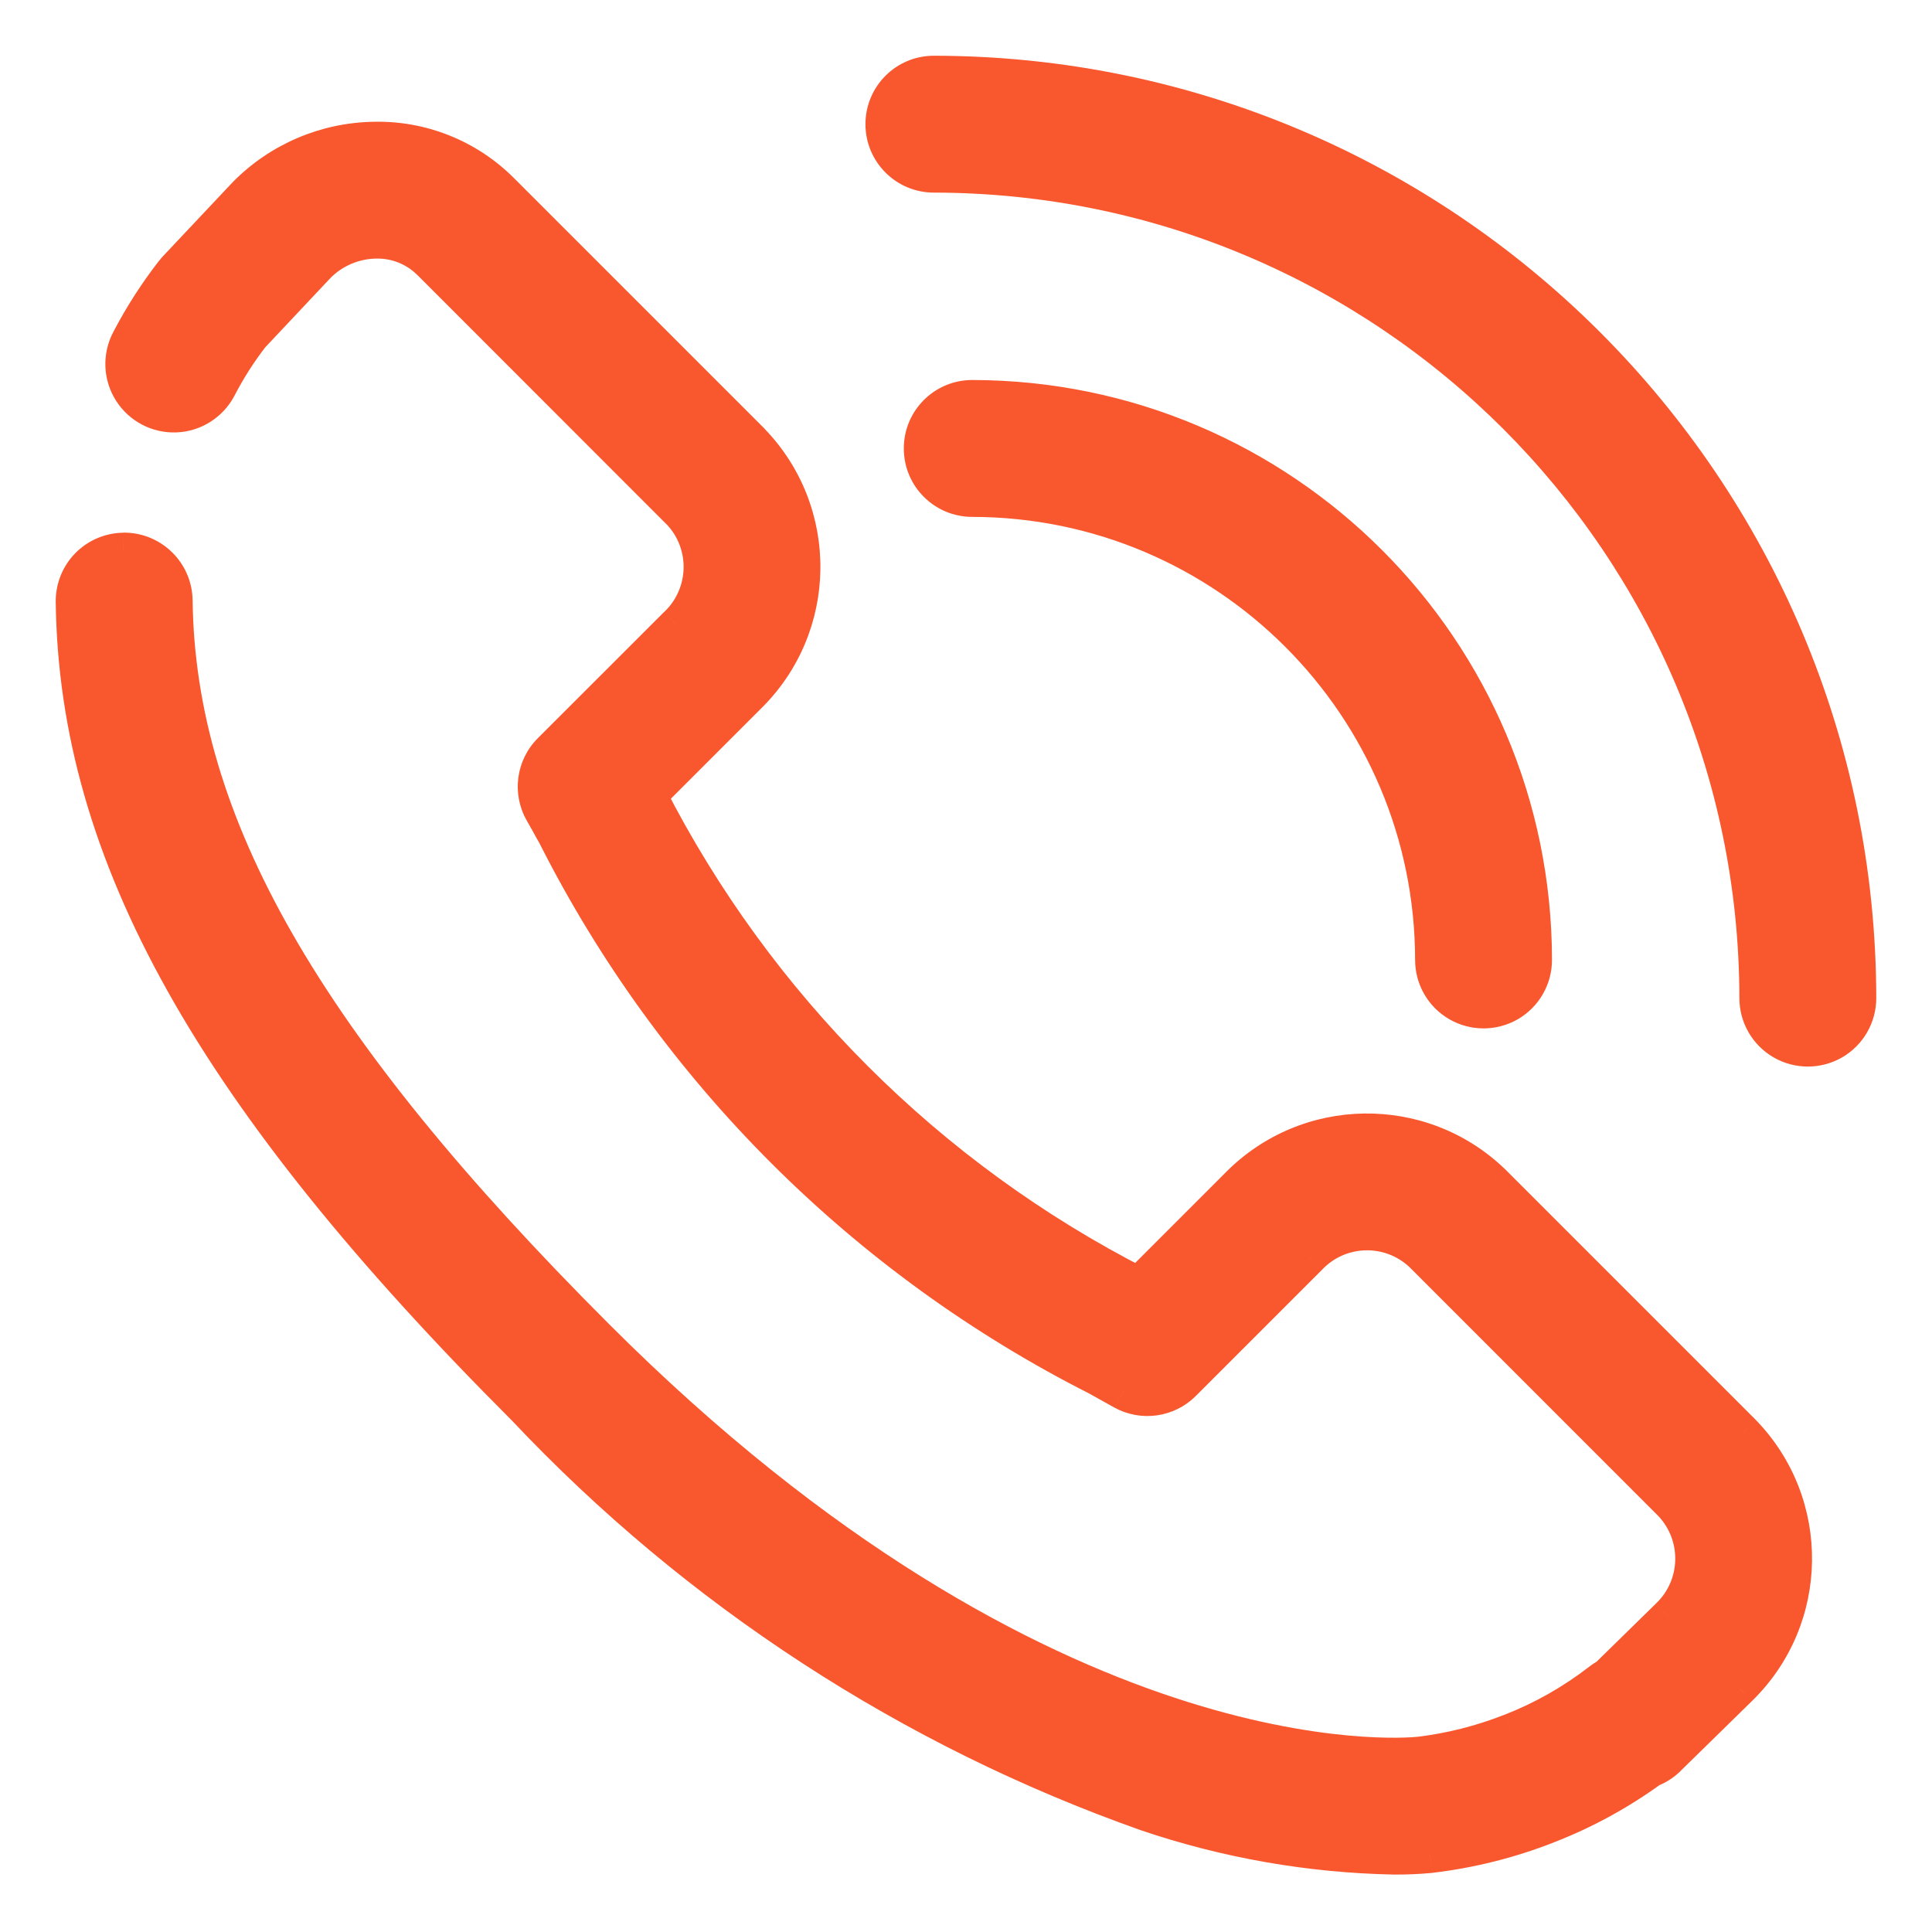
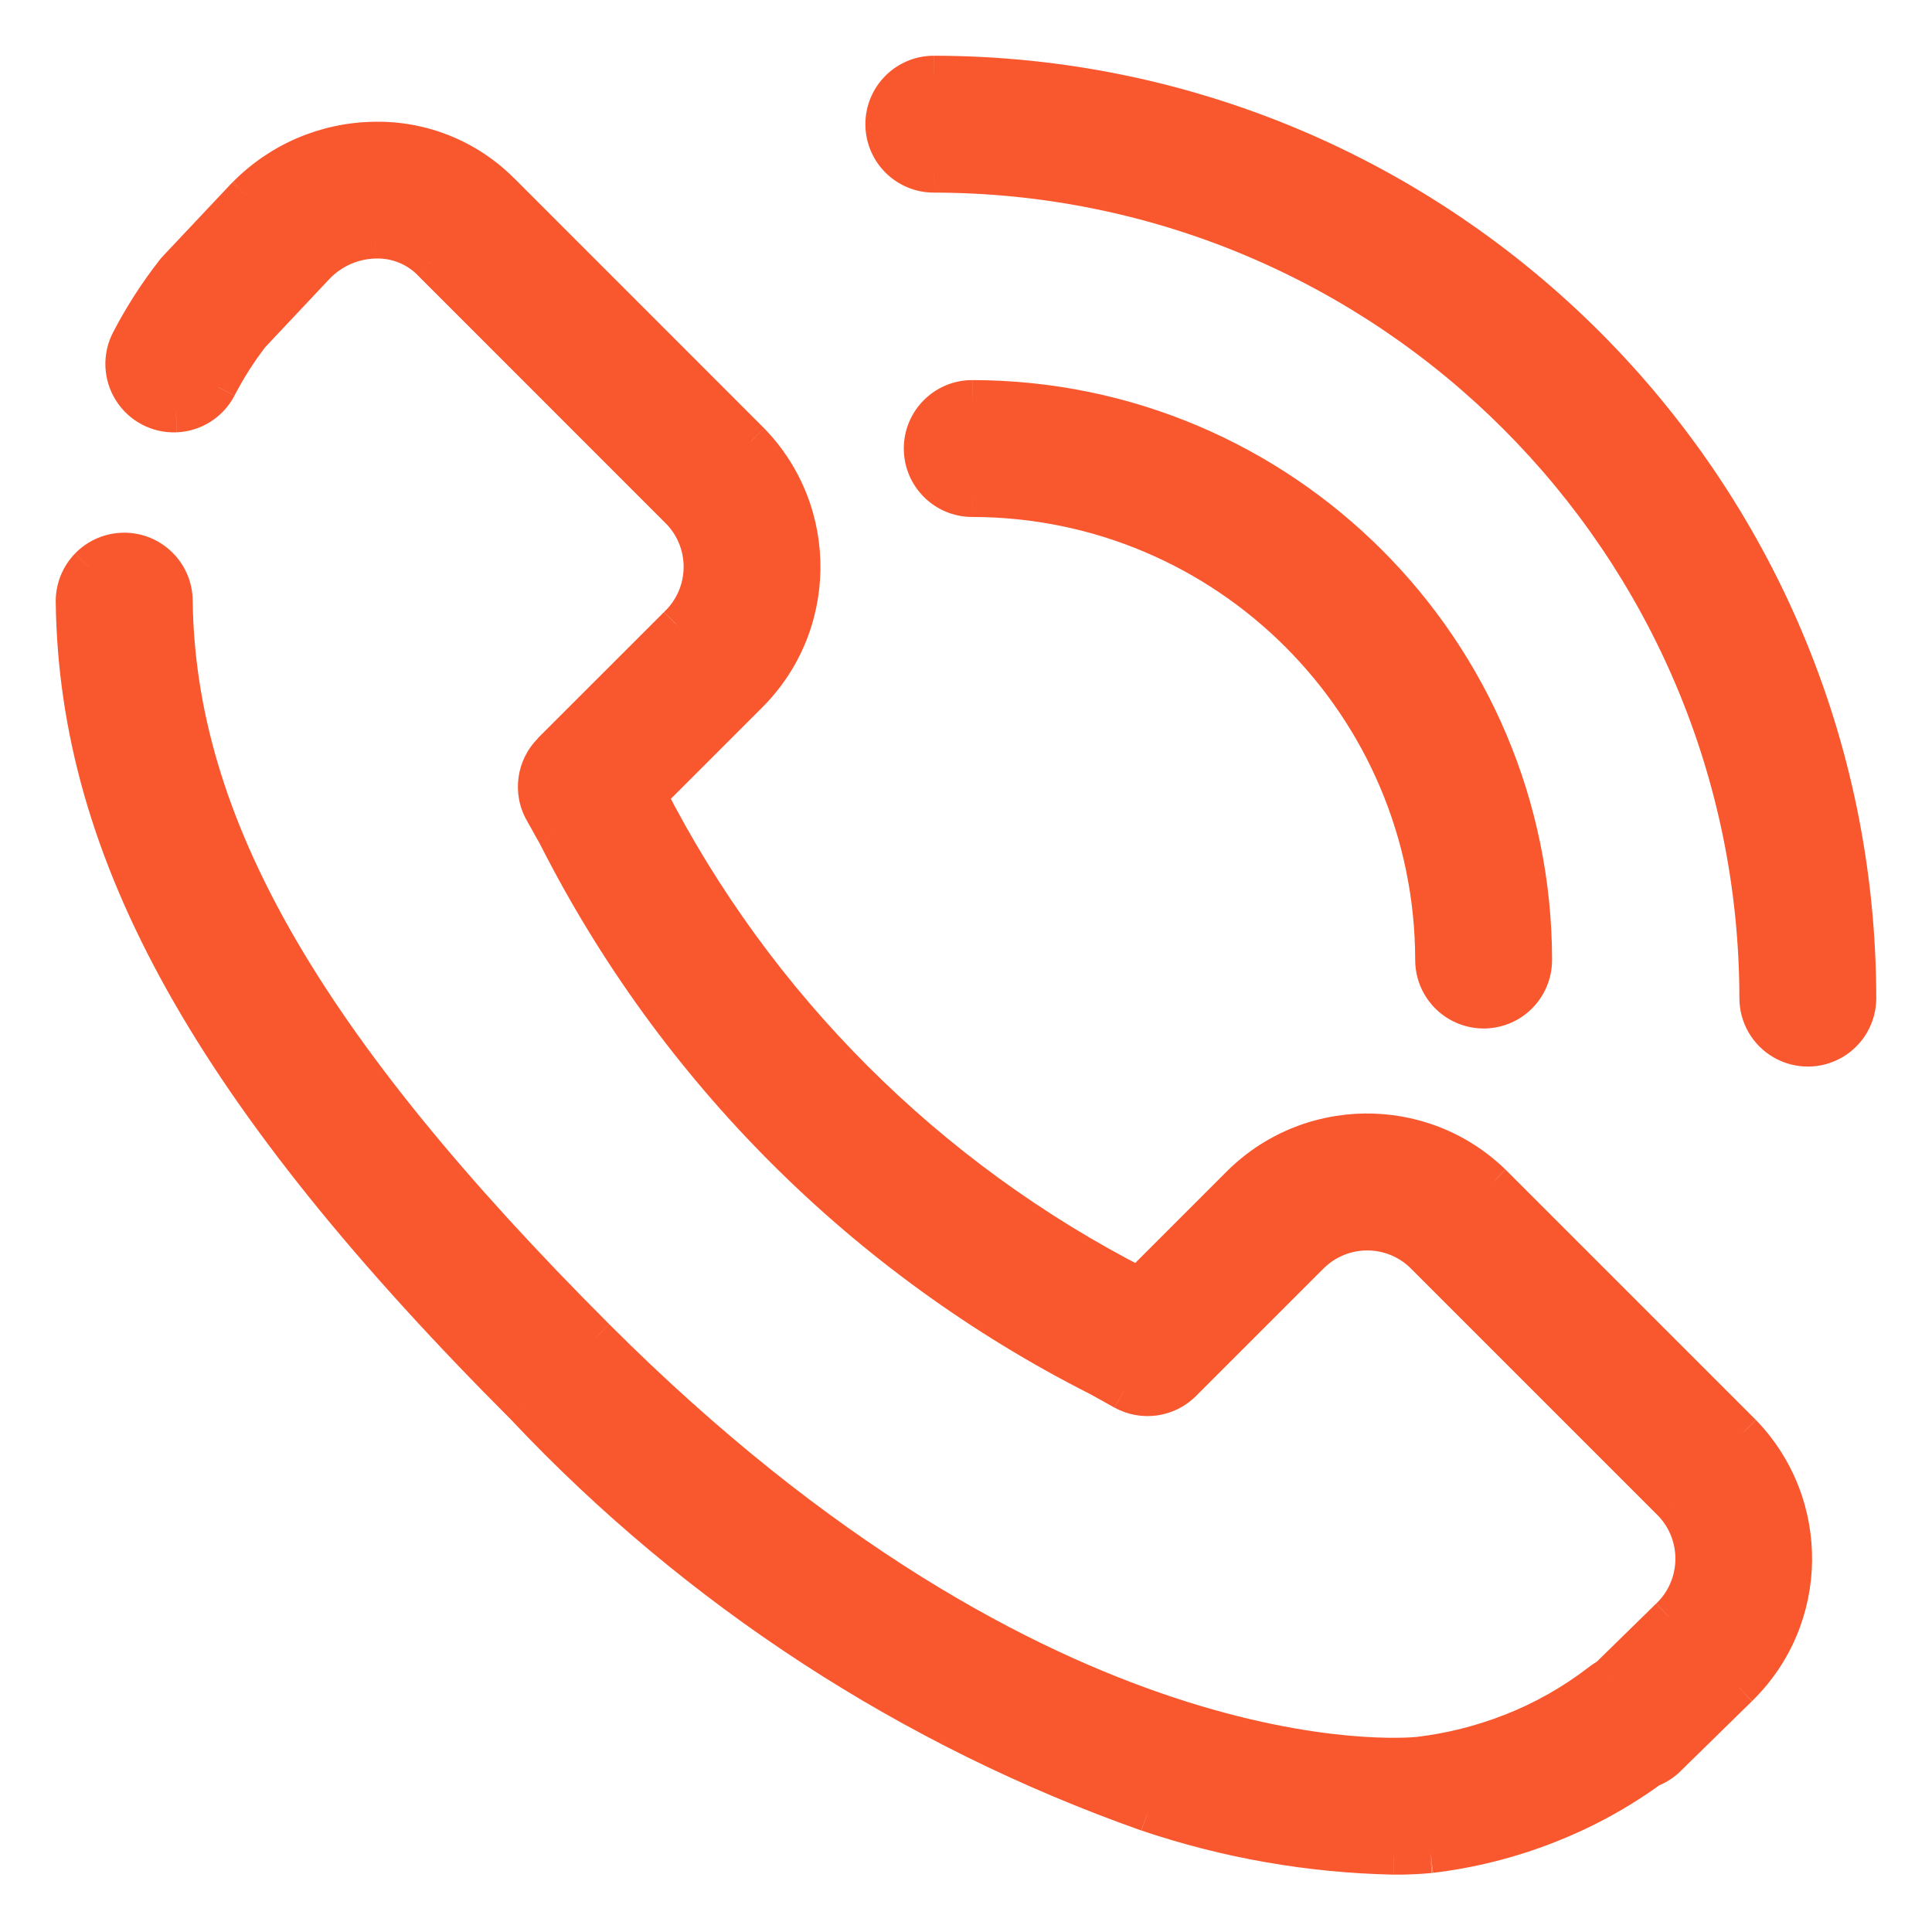
- <svg xmlns="http://www.w3.org/2000/svg" width="26" height="26" viewBox="0 0 26 26" fill="none">
-   <path fill-rule="evenodd" clip-rule="evenodd" d="M25 13.432C24.992 6.569 19.431 1.008 12.568 1C12.197 1 11.897 1.3 11.897 1.671C11.897 2.042 12.197 2.342 12.568 2.342C18.69 2.349 23.651 7.31 23.658 13.433C23.658 13.672 23.786 13.894 23.994 14.014C24.201 14.133 24.457 14.133 24.665 14.013C24.872 13.893 25 13.672 25 13.432ZM18.761 24.977C17.632 24.954 16.513 24.759 15.443 24.397C12.259 23.272 9.39 21.404 7.073 18.947C2.859 14.733 1.043 11.489 1 8.098C0.998 7.92 1.066 7.748 1.191 7.621C1.315 7.494 1.485 7.421 1.663 7.418H1.671C2.038 7.419 2.337 7.714 2.342 8.081C2.38 11.089 4.079 14.055 8.022 17.999C14.064 24.041 18.848 23.648 19.099 23.622C19.522 23.571 19.937 23.467 20.334 23.311C20.765 23.143 21.171 22.913 21.537 22.63C21.568 22.605 21.602 22.584 21.637 22.565L22.46 21.759C22.889 21.348 22.908 20.667 22.502 20.233L19.137 16.867C18.702 16.461 18.02 16.482 17.611 16.914L15.915 18.61C15.704 18.821 15.379 18.867 15.117 18.723C15.009 18.663 14.896 18.601 14.778 18.534C11.634 16.942 9.08 14.389 7.488 11.245L7.454 11.184C7.404 11.092 7.355 11.004 7.306 10.919C7.156 10.656 7.2 10.325 7.415 10.111L9.112 8.415C9.544 8.006 9.565 7.323 9.157 6.889L5.791 3.522C5.595 3.328 5.327 3.222 5.051 3.23C4.758 3.237 4.479 3.356 4.272 3.562L3.379 4.511C3.21 4.73 3.061 4.964 2.934 5.209C2.823 5.422 2.607 5.559 2.368 5.569C2.128 5.58 1.901 5.461 1.773 5.259C1.644 5.057 1.633 4.801 1.744 4.589C1.914 4.262 2.113 3.951 2.34 3.66C2.353 3.644 2.366 3.629 2.38 3.614L3.303 2.635L3.317 2.62C3.77 2.163 4.383 1.901 5.026 1.889C5.667 1.872 6.287 2.12 6.74 2.573L10.106 5.94C11.036 6.899 11.016 8.43 10.061 9.363L8.722 10.702C10.172 13.543 12.483 15.853 15.324 17.302L16.662 15.965C17.596 15.01 19.125 14.989 20.084 15.917L23.451 19.285C24.38 20.244 24.361 21.774 23.407 22.709L23.401 22.715L22.44 23.656C22.374 23.721 22.295 23.771 22.208 23.804C21.78 24.115 21.314 24.37 20.821 24.561C20.317 24.759 19.791 24.891 19.254 24.955L19.245 24.956C19.084 24.971 18.922 24.978 18.761 24.977ZM13.084 5.364C17.253 5.369 20.631 8.747 20.636 12.916C20.637 13.157 20.509 13.379 20.301 13.5C20.093 13.62 19.837 13.62 19.629 13.5C19.421 13.379 19.293 13.157 19.294 12.917C19.29 9.488 16.512 6.71 13.084 6.706C12.713 6.706 12.413 6.406 12.413 6.035C12.413 5.665 12.713 5.364 13.084 5.364Z" fill="#F9572E" />
-   <path d="M12.568 1L12.568 0.75H12.568V1ZM25 13.432L25.25 13.432V13.432L25 13.432ZM12.568 2.342L12.568 2.092H12.568V2.342ZM23.658 13.433L23.908 13.433V13.432L23.658 13.433ZM23.994 14.014L23.869 14.23V14.23L23.994 14.014ZM24.665 14.013L24.54 13.797L24.665 14.013ZM15.443 24.397L15.36 24.633L15.363 24.634L15.443 24.397ZM18.761 24.977L18.756 25.227L18.759 25.227L18.761 24.977ZM7.073 18.947L7.255 18.776L7.25 18.771L7.073 18.947ZM1 8.098L1.25 8.095L1.25 8.095L1 8.098ZM1.191 7.621L1.012 7.446L1.012 7.446L1.191 7.621ZM1.663 7.418V7.168L1.659 7.169L1.663 7.418ZM1.671 7.418L1.671 7.168H1.671V7.418ZM2.342 8.081L2.592 8.078L2.592 8.078L2.342 8.081ZM8.022 17.999L8.199 17.822L8.199 17.822L8.022 17.999ZM19.099 23.622L19.125 23.871L19.129 23.87L19.099 23.622ZM20.334 23.311L20.243 23.078L20.242 23.078L20.334 23.311ZM21.537 22.63L21.69 22.827L21.691 22.827L21.537 22.63ZM21.637 22.565L21.755 22.785L21.786 22.768L21.811 22.744L21.637 22.565ZM22.46 21.759L22.287 21.578L22.285 21.58L22.46 21.759ZM22.502 20.233L22.684 20.062L22.679 20.056L22.502 20.233ZM19.137 16.867L19.313 16.691L19.307 16.685L19.137 16.867ZM17.611 16.914L17.788 17.091L17.793 17.086L17.611 16.914ZM15.915 18.61L16.092 18.787L16.092 18.787L15.915 18.61ZM15.117 18.723L14.996 18.942L14.997 18.942L15.117 18.723ZM14.778 18.534L14.901 18.316L14.891 18.311L14.778 18.534ZM7.488 11.245L7.711 11.132L7.707 11.123L7.488 11.245ZM7.454 11.184L7.235 11.305L7.236 11.305L7.454 11.184ZM7.306 10.919L7.523 10.795L7.523 10.795L7.306 10.919ZM7.415 10.111L7.591 10.288L7.591 10.288L7.415 10.111ZM9.112 8.415L8.94 8.234L8.935 8.238L9.112 8.415ZM9.157 6.889L9.34 6.718L9.334 6.712L9.157 6.889ZM5.791 3.522L5.968 3.345L5.967 3.345L5.791 3.522ZM5.051 3.23L5.056 3.48L5.059 3.48L5.051 3.23ZM4.272 3.562L4.096 3.385L4.09 3.391L4.272 3.562ZM3.379 4.511L3.197 4.34L3.188 4.349L3.181 4.359L3.379 4.511ZM2.934 5.209L3.156 5.324L3.156 5.324L2.934 5.209ZM2.368 5.569L2.357 5.319H2.357L2.368 5.569ZM1.744 4.589L1.966 4.704L1.966 4.704L1.744 4.589ZM2.34 3.66L2.144 3.506L2.143 3.506L2.34 3.66ZM2.38 3.614L2.198 3.443L2.197 3.444L2.38 3.614ZM3.303 2.635L3.124 2.46L3.121 2.463L3.303 2.635ZM3.317 2.62L3.139 2.444L3.138 2.445L3.317 2.62ZM5.026 1.889L5.03 2.139L5.032 2.139L5.026 1.889ZM6.74 2.573L6.563 2.75L6.563 2.75L6.74 2.573ZM10.106 5.94L10.285 5.766L10.283 5.763L10.106 5.94ZM10.061 9.363L9.886 9.185L9.884 9.187L10.061 9.363ZM8.722 10.702L8.545 10.525L8.416 10.654L8.499 10.816L8.722 10.702ZM15.324 17.302L15.21 17.525L15.372 17.608L15.501 17.479L15.324 17.302ZM16.662 15.965L16.839 16.142L16.841 16.14L16.662 15.965ZM20.084 15.917L20.261 15.741L20.258 15.738L20.084 15.917ZM23.451 19.285L23.631 19.111L23.628 19.108L23.451 19.285ZM23.407 22.709L23.232 22.53L23.23 22.532L23.407 22.709ZM23.401 22.715L23.576 22.893L23.578 22.891L23.401 22.715ZM22.44 23.656L22.265 23.477L22.265 23.477L22.44 23.656ZM22.208 23.804L22.119 23.57L22.088 23.582L22.061 23.602L22.208 23.804ZM20.821 24.561L20.73 24.328L20.729 24.328L20.821 24.561ZM19.254 24.955L19.282 25.203L19.283 25.203L19.254 24.955ZM19.245 24.956L19.268 25.205L19.273 25.204L19.245 24.956ZM20.636 12.916L20.386 12.917L20.386 12.917L20.636 12.916ZM13.084 5.364L13.084 5.114H13.084V5.364ZM20.301 13.5L20.176 13.283L20.176 13.283L20.301 13.5ZM19.629 13.5L19.754 13.283L19.629 13.5ZM19.294 12.917L19.544 12.918L19.544 12.916L19.294 12.917ZM13.084 6.706L13.084 6.456H13.084V6.706ZM12.567 1.25C19.293 1.258 24.742 6.707 24.75 13.433L25.25 13.432C25.242 6.431 19.569 0.758 12.568 0.75L12.567 1.25ZM12.147 1.671C12.147 1.439 12.335 1.25 12.568 1.25V0.75C12.059 0.75 11.647 1.162 11.647 1.671H12.147ZM12.568 2.092C12.335 2.092 12.147 1.904 12.147 1.671H11.647C11.647 2.18 12.059 2.592 12.568 2.592V2.092ZM23.908 13.432C23.901 7.172 18.828 2.099 12.568 2.092L12.567 2.592C18.552 2.599 23.401 7.449 23.408 13.433L23.908 13.432ZM24.119 13.797C23.988 13.722 23.908 13.583 23.908 13.433L23.408 13.433C23.408 13.762 23.584 14.066 23.869 14.23L24.119 13.797ZM24.54 13.797C24.41 13.872 24.249 13.872 24.119 13.797L23.869 14.23C24.154 14.395 24.505 14.394 24.79 14.23L24.54 13.797ZM24.75 13.432C24.75 13.583 24.67 13.722 24.54 13.797L24.79 14.23C25.075 14.065 25.25 13.761 25.25 13.432L24.75 13.432ZM15.363 24.634C16.457 25.004 17.601 25.204 18.756 25.227L18.766 24.727C17.662 24.705 16.569 24.514 15.523 24.16L15.363 24.634ZM6.891 19.119C9.235 21.605 12.138 23.495 15.36 24.633L15.526 24.162C12.38 23.05 9.544 21.204 7.255 18.776L6.891 19.119ZM0.75 8.101C0.794 11.591 2.668 14.896 6.896 19.124L7.25 18.771C3.05 14.57 1.291 11.386 1.25 8.095L0.75 8.101ZM1.012 7.446C0.841 7.621 0.747 7.857 0.75 8.101L1.25 8.095C1.249 7.983 1.292 7.875 1.37 7.795L1.012 7.446ZM1.659 7.169C1.415 7.172 1.182 7.272 1.012 7.446L1.37 7.795C1.448 7.716 1.554 7.67 1.666 7.668L1.659 7.169ZM1.671 7.168H1.663V7.668H1.671V7.168ZM2.592 8.078C2.585 7.574 2.175 7.169 1.671 7.168L1.671 7.668C1.901 7.669 2.089 7.854 2.092 8.084L2.592 8.078ZM8.199 17.822C4.266 13.889 2.629 10.983 2.592 8.078L2.092 8.084C2.131 11.194 3.891 14.221 7.846 18.175L8.199 17.822ZM19.074 23.373C18.888 23.392 14.182 23.805 8.199 17.822L7.846 18.175C13.947 24.277 18.807 23.903 19.125 23.871L19.074 23.373ZM20.242 23.078C19.865 23.226 19.471 23.326 19.07 23.374L19.129 23.87C19.573 23.817 20.009 23.707 20.425 23.544L20.242 23.078ZM21.384 22.432C21.036 22.701 20.652 22.919 20.243 23.078L20.424 23.544C20.878 23.367 21.305 23.126 21.69 22.827L21.384 22.432ZM21.518 22.345C21.471 22.37 21.426 22.399 21.383 22.433L21.691 22.827C21.711 22.811 21.732 22.797 21.755 22.785L21.518 22.345ZM22.285 21.58L21.462 22.386L21.811 22.744L22.634 21.938L22.285 21.58ZM22.319 20.404C22.632 20.738 22.618 21.262 22.287 21.578L22.632 21.939C23.161 21.434 23.184 20.596 22.684 20.062L22.319 20.404ZM18.96 17.044L22.325 20.41L22.679 20.056L19.313 16.691L18.96 17.044ZM17.793 17.086C18.107 16.754 18.631 16.738 18.966 17.05L19.307 16.685C18.772 16.185 17.933 16.211 17.43 16.742L17.793 17.086ZM16.092 18.787L17.788 17.091L17.434 16.737L15.738 18.433L16.092 18.787ZM14.997 18.942C15.356 19.14 15.802 19.076 16.092 18.787L15.738 18.433C15.606 18.566 15.402 18.594 15.238 18.504L14.997 18.942ZM14.655 18.752C14.774 18.819 14.887 18.882 14.996 18.942L15.238 18.504C15.13 18.445 15.018 18.383 14.901 18.317L14.655 18.752ZM7.265 11.358C8.881 14.549 11.474 17.141 14.665 18.757L14.891 18.311C11.794 16.743 9.279 14.228 7.711 11.132L7.265 11.358ZM7.236 11.305L7.27 11.366L7.707 11.123L7.673 11.062L7.236 11.305ZM7.089 11.043C7.137 11.126 7.185 11.213 7.235 11.305L7.673 11.063C7.623 10.971 7.573 10.882 7.523 10.795L7.089 11.043ZM7.238 9.934C6.944 10.228 6.883 10.682 7.089 11.043L7.523 10.795C7.429 10.63 7.457 10.422 7.591 10.288L7.238 9.934ZM8.935 8.238L7.238 9.934L7.591 10.288L9.288 8.592L8.935 8.238ZM8.975 7.06C9.288 7.394 9.272 7.919 8.94 8.234L9.284 8.597C9.816 8.092 9.841 7.253 9.339 6.718L8.975 7.06ZM5.615 3.699L8.98 7.066L9.334 6.712L5.968 3.345L5.615 3.699ZM5.059 3.48C5.266 3.474 5.468 3.553 5.615 3.7L5.967 3.345C5.722 3.102 5.388 2.97 5.043 2.981L5.059 3.48ZM4.449 3.739C4.61 3.578 4.828 3.485 5.056 3.48L5.046 2.981C4.689 2.988 4.348 3.133 4.096 3.385L4.449 3.739ZM3.561 4.683L4.454 3.734L4.09 3.391L3.197 4.34L3.561 4.683ZM3.156 5.324C3.276 5.092 3.417 4.871 3.577 4.664L3.181 4.359C3.003 4.589 2.846 4.835 2.712 5.094L3.156 5.324ZM2.379 5.819C2.707 5.805 3.004 5.616 3.156 5.324L2.712 5.093C2.643 5.227 2.507 5.313 2.357 5.319L2.379 5.819ZM1.562 5.393C1.739 5.671 2.05 5.833 2.379 5.819L2.357 5.319C2.207 5.326 2.064 5.252 1.984 5.125L1.562 5.393ZM1.522 4.473C1.37 4.765 1.385 5.116 1.562 5.393L1.984 5.125C1.903 4.998 1.896 4.838 1.966 4.704L1.522 4.473ZM2.143 3.506C1.907 3.809 1.699 4.133 1.522 4.473L1.966 4.704C2.129 4.39 2.32 4.093 2.537 3.814L2.143 3.506ZM2.197 3.444C2.179 3.463 2.161 3.484 2.144 3.506L2.537 3.814C2.544 3.805 2.553 3.795 2.563 3.784L2.197 3.444ZM3.121 2.463L2.198 3.443L2.562 3.786L3.485 2.806L3.121 2.463ZM3.138 2.445L3.124 2.46L3.481 2.809L3.495 2.795L3.138 2.445ZM5.021 1.639C4.313 1.652 3.638 1.941 3.139 2.444L3.494 2.796C3.901 2.386 4.452 2.15 5.03 2.139L5.021 1.639ZM6.917 2.397C6.415 1.894 5.729 1.62 5.019 1.639L5.032 2.139C5.605 2.124 6.158 2.345 6.563 2.75L6.917 2.397ZM10.283 5.763L6.917 2.397L6.563 2.75L9.929 6.117L10.283 5.763ZM10.235 9.542C11.289 8.512 11.312 6.824 10.285 5.766L9.926 6.114C10.761 6.974 10.743 8.347 9.886 9.185L10.235 9.542ZM8.898 10.879L10.237 9.54L9.884 9.187L8.545 10.525L8.898 10.879ZM15.438 17.08C12.643 15.654 10.371 13.382 8.944 10.588L8.499 10.816C9.973 13.704 12.322 16.052 15.21 17.525L15.438 17.08ZM16.485 15.788L15.147 17.126L15.501 17.479L16.839 16.142L16.485 15.788ZM20.258 15.738C19.2 14.714 17.513 14.737 16.483 15.79L16.841 16.14C17.678 15.283 19.05 15.264 19.91 16.097L20.258 15.738ZM23.628 19.108L20.261 15.741L19.907 16.094L23.274 19.462L23.628 19.108ZM23.582 22.887C24.634 21.856 24.656 20.169 23.631 19.111L23.272 19.459C24.105 20.319 24.087 21.692 23.232 22.531L23.582 22.887ZM23.578 22.891L23.584 22.886L23.23 22.532L23.225 22.538L23.578 22.891ZM22.615 23.834L23.576 22.893L23.227 22.536L22.265 23.477L22.615 23.834ZM22.296 24.038C22.416 23.993 22.524 23.924 22.616 23.834L22.265 23.477C22.224 23.518 22.174 23.55 22.119 23.57L22.296 24.038ZM20.911 24.794C21.424 24.595 21.91 24.33 22.355 24.007L22.061 23.602C21.65 23.901 21.203 24.145 20.73 24.328L20.911 24.794ZM19.283 25.203C19.841 25.137 20.389 24.999 20.912 24.794L20.729 24.328C20.246 24.518 19.74 24.645 19.224 24.707L19.283 25.203ZM19.273 25.204L19.282 25.203L19.226 24.706L19.217 24.707L19.273 25.204ZM18.759 25.227C18.929 25.228 19.099 25.221 19.268 25.205L19.221 24.707C19.069 24.721 18.916 24.728 18.763 24.727L18.759 25.227ZM20.886 12.916C20.881 8.609 17.391 5.119 13.084 5.114L13.083 5.614C17.114 5.619 20.381 8.885 20.386 12.917L20.886 12.916ZM20.427 13.716C20.712 13.551 20.887 13.245 20.886 12.915L20.386 12.917C20.387 13.068 20.306 13.208 20.176 13.283L20.427 13.716ZM19.504 13.716C19.789 13.881 20.141 13.881 20.427 13.716L20.176 13.283C20.046 13.359 19.885 13.359 19.754 13.283L19.504 13.716ZM19.044 12.916C19.043 13.246 19.218 13.551 19.504 13.716L19.754 13.283C19.624 13.208 19.544 13.068 19.544 12.918L19.044 12.916ZM13.083 6.956C16.374 6.96 19.04 9.627 19.044 12.917L19.544 12.916C19.54 9.35 16.65 6.46 13.084 6.456L13.083 6.956ZM12.163 6.035C12.163 6.544 12.575 6.956 13.084 6.956V6.456C12.851 6.456 12.663 6.268 12.663 6.035H12.163ZM13.084 5.114C12.575 5.114 12.163 5.526 12.163 6.035H12.663C12.663 5.803 12.851 5.614 13.084 5.614V5.114Z" fill="#F9572E" />
+ <svg xmlns="http://www.w3.org/2000/svg" width="26" height="26" fill="none">
+   <path fill="#F9572E" fill-rule="evenodd" d="M25 13.432C24.992 6.569 19.431 1.008 12.568 1a.671.671 0 0 0-.671.671.671.671 0 0 0 .671.671c6.122.007 11.084 4.968 11.091 11.091a.671.671 0 0 0 1.006.581.671.671 0 0 0 .335-.581Zm-6.239 11.545a11.071 11.071 0 0 1-3.318-.58 21.218 21.218 0 0 1-8.37-5.45C2.859 14.733 1.043 11.489 1 8.098a.671.671 0 0 1 .662-.679h.009a.671.671 0 0 1 .671.662c.038 3.008 1.737 5.974 5.681 9.918 6.042 6.042 10.825 5.649 11.077 5.623a5.021 5.021 0 0 0 1.234-.311 4.832 4.832 0 0 0 1.203-.681.703.703 0 0 1 .1-.065l.823-.806c.43-.411.449-1.092.042-1.526l-3.365-3.365c-.435-.406-1.116-.385-1.525.047l-1.696 1.696a.671.671 0 0 1-.798.113 41.047 41.047 0 0 1-.339-.189 16.553 16.553 0 0 1-7.29-7.29l-.034-.061a21.524 21.524 0 0 0-.148-.265.671.671 0 0 1 .109-.808l1.697-1.696c.432-.41.453-1.092.045-1.526L5.792 3.522a1.008 1.008 0 0 0-.74-.292 1.137 1.137 0 0 0-.779.332l-.893.949a4.685 4.685 0 0 0-.445.698.671.671 0 0 1-1.19-.62c.17-.327.37-.638.597-.928a.719.719 0 0 1 .04-.046l.923-.98.014-.014a2.472 2.472 0 0 1 1.709-.731 2.335 2.335 0 0 1 1.714.684l3.366 3.367c.93.959.91 2.49-.045 3.423l-1.339 1.339a15.134 15.134 0 0 0 6.603 6.601l1.338-1.338c.933-.955 2.463-.976 3.422-.047l3.367 3.367c.929.96.909 2.489-.044 3.424l-.005.005-.961.941a.67.67 0 0 1-.233.149 6.133 6.133 0 0 1-1.387.757 6.362 6.362 0 0 1-1.567.394l-.009.001a4.762 4.762 0 0 1-.484.021ZM13.084 5.364c4.169.005 7.548 3.383 7.552 7.552a.671.671 0 0 1-.335.583.671.671 0 0 1-1.007-.583c-.004-3.428-2.782-6.207-6.21-6.21a.671.671 0 0 1-.671-.671.671.671 0 0 1 .671-.671Z" clip-rule="evenodd" />
+   <path fill="#F9572E" d="m12.568 1 0-.25h-0V1ZM25 13.432l.25-0v-0l-.25 0ZM12.568 2.342l0-.25h-0v.25Zm11.091 11.091h.25v-0l-.25 0Zm.336.581-.125.216.125-.216Zm.671-0-.125-.216.125.216Zm-9.222 10.384-.083.236.003.001.08-.237Zm3.318.58-.005.25h.004l.002-.25ZM7.073 18.947l.182-.172-.005-.005-.177.177ZM1 8.098l.25-.003-.25.003Zm.191-.477-.179-.174.179.174Zm.472-.202v-.25h-.003l.003.25Zm.009 0 0-.25v.25Zm.671.662.25-.003-.25.003Zm5.681 9.918.177-.177-.177.177Zm11.077 5.623.025.249.004-.001-.03-.248Zm1.234-.311-.091-.233-.001 0.0.091.233Zm1.203-.681.153.198.001-0-.154-.197Zm.1-.065.118.22.031-.017.025-.025-.175-.179Zm.823-.806-.173-.181-.002.002.175.179Zm.042-1.526.183-.171-.006-.006-.177.177Zm-3.365-3.365.177-.177-.006-.006-.171.183Zm-1.525.047.177.177.005-.005-.181-.172Zm-1.696 1.696.177.177 0-0-.177-.177Zm-.798.113-.12.219h0l.12-.219Zm-.339-.189.123-.218-.01-.005-.113.223Zm-7.29-7.29.223-.113-.005-.009-.218.122Zm-.034-.061-.219.121 0.0.001.218-.122Zm-.148-.265.217-.124v-0l-.217.124Zm.109-.808.177.177v-0l-.177-.177Zm1.697-1.696-.172-.182-.005.005.177.177Zm.045-1.526.182-.171-.006-.006-.177.177ZM5.792 3.522l.177-.177-.001-.001-.176.178Zm-.74-.292.005.25h.002l-.007-.25Zm-.779.332-.177-.177-.005.006.182.171Zm-.893.949-.182-.171-.009.009-.008.01.198.152Zm-.445.698.222.116 0-0-.222-.115Zm-.566.36-.011-.25.011.25Zm-.624-.981.222.116 0-0-.222-.115Zm.597-.928-.197-.154-0.0 0.0.197.154Zm.04-.046-.182-.171-.001.001.183.17Zm.923-.98L3.124 2.46l-.003.003.182.171Zm.014-.014-.177-.176-.001.001.179.175Zm1.709-.731.005.25.002-0-.007-.25Zm1.714.684-.177.177 0.0 0.0.177-.177Zm3.366 3.367.179-.174-.003-.003-.177.177Zm-.045 3.423-.175-.179-.002.002.177.177Zm-1.339 1.339-.177-.177-.129.129.083.162.223-.114Zm6.603 6.601-.114.223.162.083.129-.129-.177-.177Zm1.338-1.338.177.177.002-.002-.179-.175Zm3.422-.047.177-.177-.003-.003-.174.18Zm3.367 3.367.18-.174-.003-.003-.177.177Zm-.044 3.424-.175-.178-.002.002.177.177Zm-.005.005.175.179.002-.002-.177-.177Zm-.961.941-.175-.179-0.0 0.0.175.178Zm-.233.149-.088-.234-.032.012-.027.02.147.202Zm-1.387.757-.09-.233-.001 0.0.091.233Zm-1.567.394.028.248.002-0-.03-.248Zm-.009.001.024.249.004-.001-.028-.248Zm1.391-12.04-.25 0v.001l.25-.001Zm-7.552-7.552 0-.25h-0v.25Zm7.218 8.136-.125-.216.125.216Zm-.672 0.0.125-.216-.125.216Zm-.335-.583.25.001v-.001l-.25 0Zm-6.21-6.21 0-.25h-0v.25ZM12.567 1.25c6.725.008 12.175 5.457 12.183 12.183l.5-.001C25.242 6.431 19.569.758 12.568.75l-.001.5Zm-.421.421a.421.421 0 0 1 .421-.421v-.5a.921.921 0 0 0-.921.921h.5Zm.421.421a.421.421 0 0 1-.421-.421h-.5a.921.921 0 0 0 .921.921v-.5Zm11.341 11.34c-.007-6.26-5.08-11.333-11.34-11.34l-.001.5c5.984.007 10.834 4.856 10.841 10.841l.5-.001Zm.211.365a.421.421 0 0 1-.211-.364l-.5 0a.921.921 0 0 0 .461.797l.25-.433Zm.421-0a.421.421 0 0 1-.421 0l-.25.433a.921.921 0 0 0 .921-0l-.25-.433Zm.21-.364a.421.421 0 0 1-.21.364l.25.433a.921.921 0 0 0 .46-.798l-.5 0Zm-9.387 11.202a11.322 11.322 0 0 0 3.393.593l.01-.5a10.823 10.823 0 0 1-3.243-.567l-.16.474Zm-8.472-5.515a21.468 21.468 0 0 0 8.468 5.514l.167-.471a20.968 20.968 0 0 1-8.271-5.386l-.364.343ZM.75 8.101c.044 3.49 1.918 6.795 6.146 11.023l.354-.353c-4.2-4.2-5.959-7.385-6-10.676l-.5.006Zm.262-.654a.921.921 0 0 0-.262.654l.5-.006a.421.421 0 0 1 .119-.299l-.358-.349Zm.648-.278a.921.921 0 0 0-.648.278l.358.349a.421.421 0 0 1 .296-.127l-.006-.5Zm.012 0h-.009v.5h.009v-.5Zm.921.909a.921.921 0 0 0-.921-.909l-0.0.5a.421.421 0 0 1 .421.416l.5-.006Zm5.607 9.744c-3.933-3.933-5.571-6.838-5.607-9.744l-.5.006c.039 3.11 1.799 6.137 5.754 10.091l.353-.354Zm10.875 5.552c-.186.019-4.892.432-10.875-5.552l-.353.354c6.101 6.101 10.961 5.728 11.279 5.695l-.051-.497Zm1.168-.295a4.764 4.764 0 0 1-1.173.295l.06.496a5.269 5.269 0 0 0 1.296-.326l-.183-.466Zm1.142-.646a4.581 4.581 0 0 1-1.141.646l.181.466a5.079 5.079 0 0 0 1.266-.717l-.306-.395Zm.134-.087a.956.956 0 0 0-.135.088l.307.395a.457.457 0 0 1 .064-.042l-.237-.44Zm.767-.764-.823.806.35.357.823-.806-.35-.357Zm.035-1.177a.836.836 0 0 1-.032 1.175l.346.361c.529-.506.552-1.343.052-1.877l-.365.342Zm-3.359-3.359 3.365 3.365.354-.354-3.365-3.365-.353.353Zm-1.167.042a.833.833 0 0 1 1.173-.036l.341-.365c-.535-.5-1.374-.474-1.878.058l.363.344Zm-1.701 1.7 1.696-1.696-.353-.354-1.696 1.696.353.354Zm-1.095.155a.921.921 0 0 0 1.095-.155l-.353-.354a.421.421 0 0 1-.501.071l-.241.438Zm-.342-.19c.119.067.232.13.341.19l.241-.438a38.39 38.39 0 0 1-.337-.188l-.246.435Zm-7.39-7.394a16.803 16.803 0 0 0 7.4 7.4l.226-.446a16.302 16.302 0 0 1-7.18-7.179l-.446.226Zm-.029-.052.034.061.437-.243-.034-.061-.437.243Zm-.147-.262c.047.083.096.17.146.262l.438-.242a22.265 22.265 0 0 0-.15-.268l-.434.248Zm.149-1.109a.921.921 0 0 0-.149 1.109l.434-.248a.421.421 0 0 1 .068-.507l-.353-.354ZM8.935 8.238l-1.697 1.696.353.354 1.697-1.696-.353-.354Zm.04-1.179a.833.833 0 0 1-.035 1.174l.344.363c.532-.504.557-1.344.056-1.879l-.365.342Zm-3.36-3.361 3.366 3.367.354-.353-3.366-3.367-.354.353Zm-.556-.219a.758.758 0 0 1 .557.219l.352-.355a1.258 1.258 0 0 0-.924-.364l.015.5Zm-.61.259a.887.887 0 0 1 .608-.259l-.011-.5a1.387 1.387 0 0 0-.95.405l.353.354Zm-.888.943.893-.949-.364-.343-.893.949.364.343Zm-.405.642a4.434 4.434 0 0 1 .421-.661l-.396-.305a4.934 4.934 0 0 0-.469.735l.444.231Zm-.777.495a.921.921 0 0 0 .777-.494l-.443-.231a.421.421 0 0 1-.355.226l.022.5Zm-.817-.426a.921.921 0 0 0 .817.426l-.022-.5a.421.421 0 0 1-.373-.195l-.422.268Zm-.04-.92a.921.921 0 0 0 .04.92l.422-.268a.421.421 0 0 1-.018-.421l-.443-.231Zm.621-.967a6.261 6.261 0 0 0-.621.967l.444.231a5.759 5.759 0 0 1 .572-.89l-.394-.308Zm.053-.062a.97.97 0 0 0-.053.062l.394.308a.472.472 0 0 1 .026-.03l-.366-.34Zm.924-.981-.923.98.364.343.923-.98-.364-.343Zm.017-.018-.014.014.358.349.014-.014-.358-.349ZM5.021 1.639a2.722 2.722 0 0 0-1.882.805l.355.352a2.222 2.222 0 0 1 1.536-.657L5.021 1.639Zm1.896.758a2.585 2.585 0 0 0-1.898-.758l.013.5a2.085 2.085 0 0 1 1.531.611l.354-.353Zm3.366 3.366-3.366-3.367-.354.353 3.366 3.367.354-.353Zm-.047 3.779c1.054-1.03 1.076-2.719.05-3.776l-.359.348c.835.86.816 2.233-.041 3.07l.349.358Zm-1.337 1.337 1.339-1.339-.353-.354-1.339 1.339.353.354Zm6.539 6.201a14.885 14.885 0 0 1-6.494-6.491l-.445.227a15.384 15.384 0 0 0 6.712 6.71l.227-.445Zm1.048-1.292-1.338 1.338.353.353 1.338-1.338-.353-.354Zm3.773-.05c-1.058-1.024-2.745-1.001-3.775.052l.357.35c.837-.856 2.209-.875 3.07-.043l.348-.359Zm3.37 3.37-3.367-3.367-.354.353 3.367 3.367.354-.353Zm-.046 3.78c1.052-1.031 1.073-2.718.049-3.777l-.359.348c.834.861.816 2.233-.04 3.072l.35.357Zm-.004.004.005-.005-.354-.353-.005.005.353.353Zm-.963.943.961-.941-.35-.357-.961.941.35.357Zm-.319.204a.919.919 0 0 0 .32-.204l-.35-.357a.419.419 0 0 1-.146.093l.176.468Zm-1.385.756a6.387 6.387 0 0 0 1.444-.788l-.294-.404a5.889 5.889 0 0 1-1.331.726l.181.466Zm-1.628.409a6.608 6.608 0 0 0 1.629-.409l-.182-.466a6.115 6.115 0 0 1-1.505.378l.059.496Zm-.011.001.009-.001-.056-.497-.009.001.056.497Zm-.513.023a5.03 5.03 0 0 0 .509-.022l-.047-.498a4.557 4.557 0 0 1-.459.02l-.003.5Zm2.127-12.311c-.005-4.307-3.495-7.797-7.802-7.802l-.001.5c4.031.005 7.298 3.271 7.303 7.303l.5-.001Zm-.459.8a.921.921 0 0 0 .459-.801l-.5.002a.421.421 0 0 1-.21.366l.251.433Zm-.923 0a.921.921 0 0 0 .923-0l-.251-.433a.421.421 0 0 1-.422 0l-.251.433Zm-.46-.8a.921.921 0 0 0 .46.8l.251-.433a.421.421 0 0 1-.21-.366l-.5-.002Zm-5.961-5.96c3.291.004 5.957 2.67 5.961 5.961l.5-.001c-.004-3.566-2.894-6.456-6.46-6.46l-.001.5Zm-.921-.921a.921.921 0 0 0 .921.921v-.5a.421.421 0 0 1-.421-.421h-.5Zm.921-.921a.921.921 0 0 0-.921.921h.5a.421.421 0 0 1 .421-.421v-.5Z" />
</svg>
